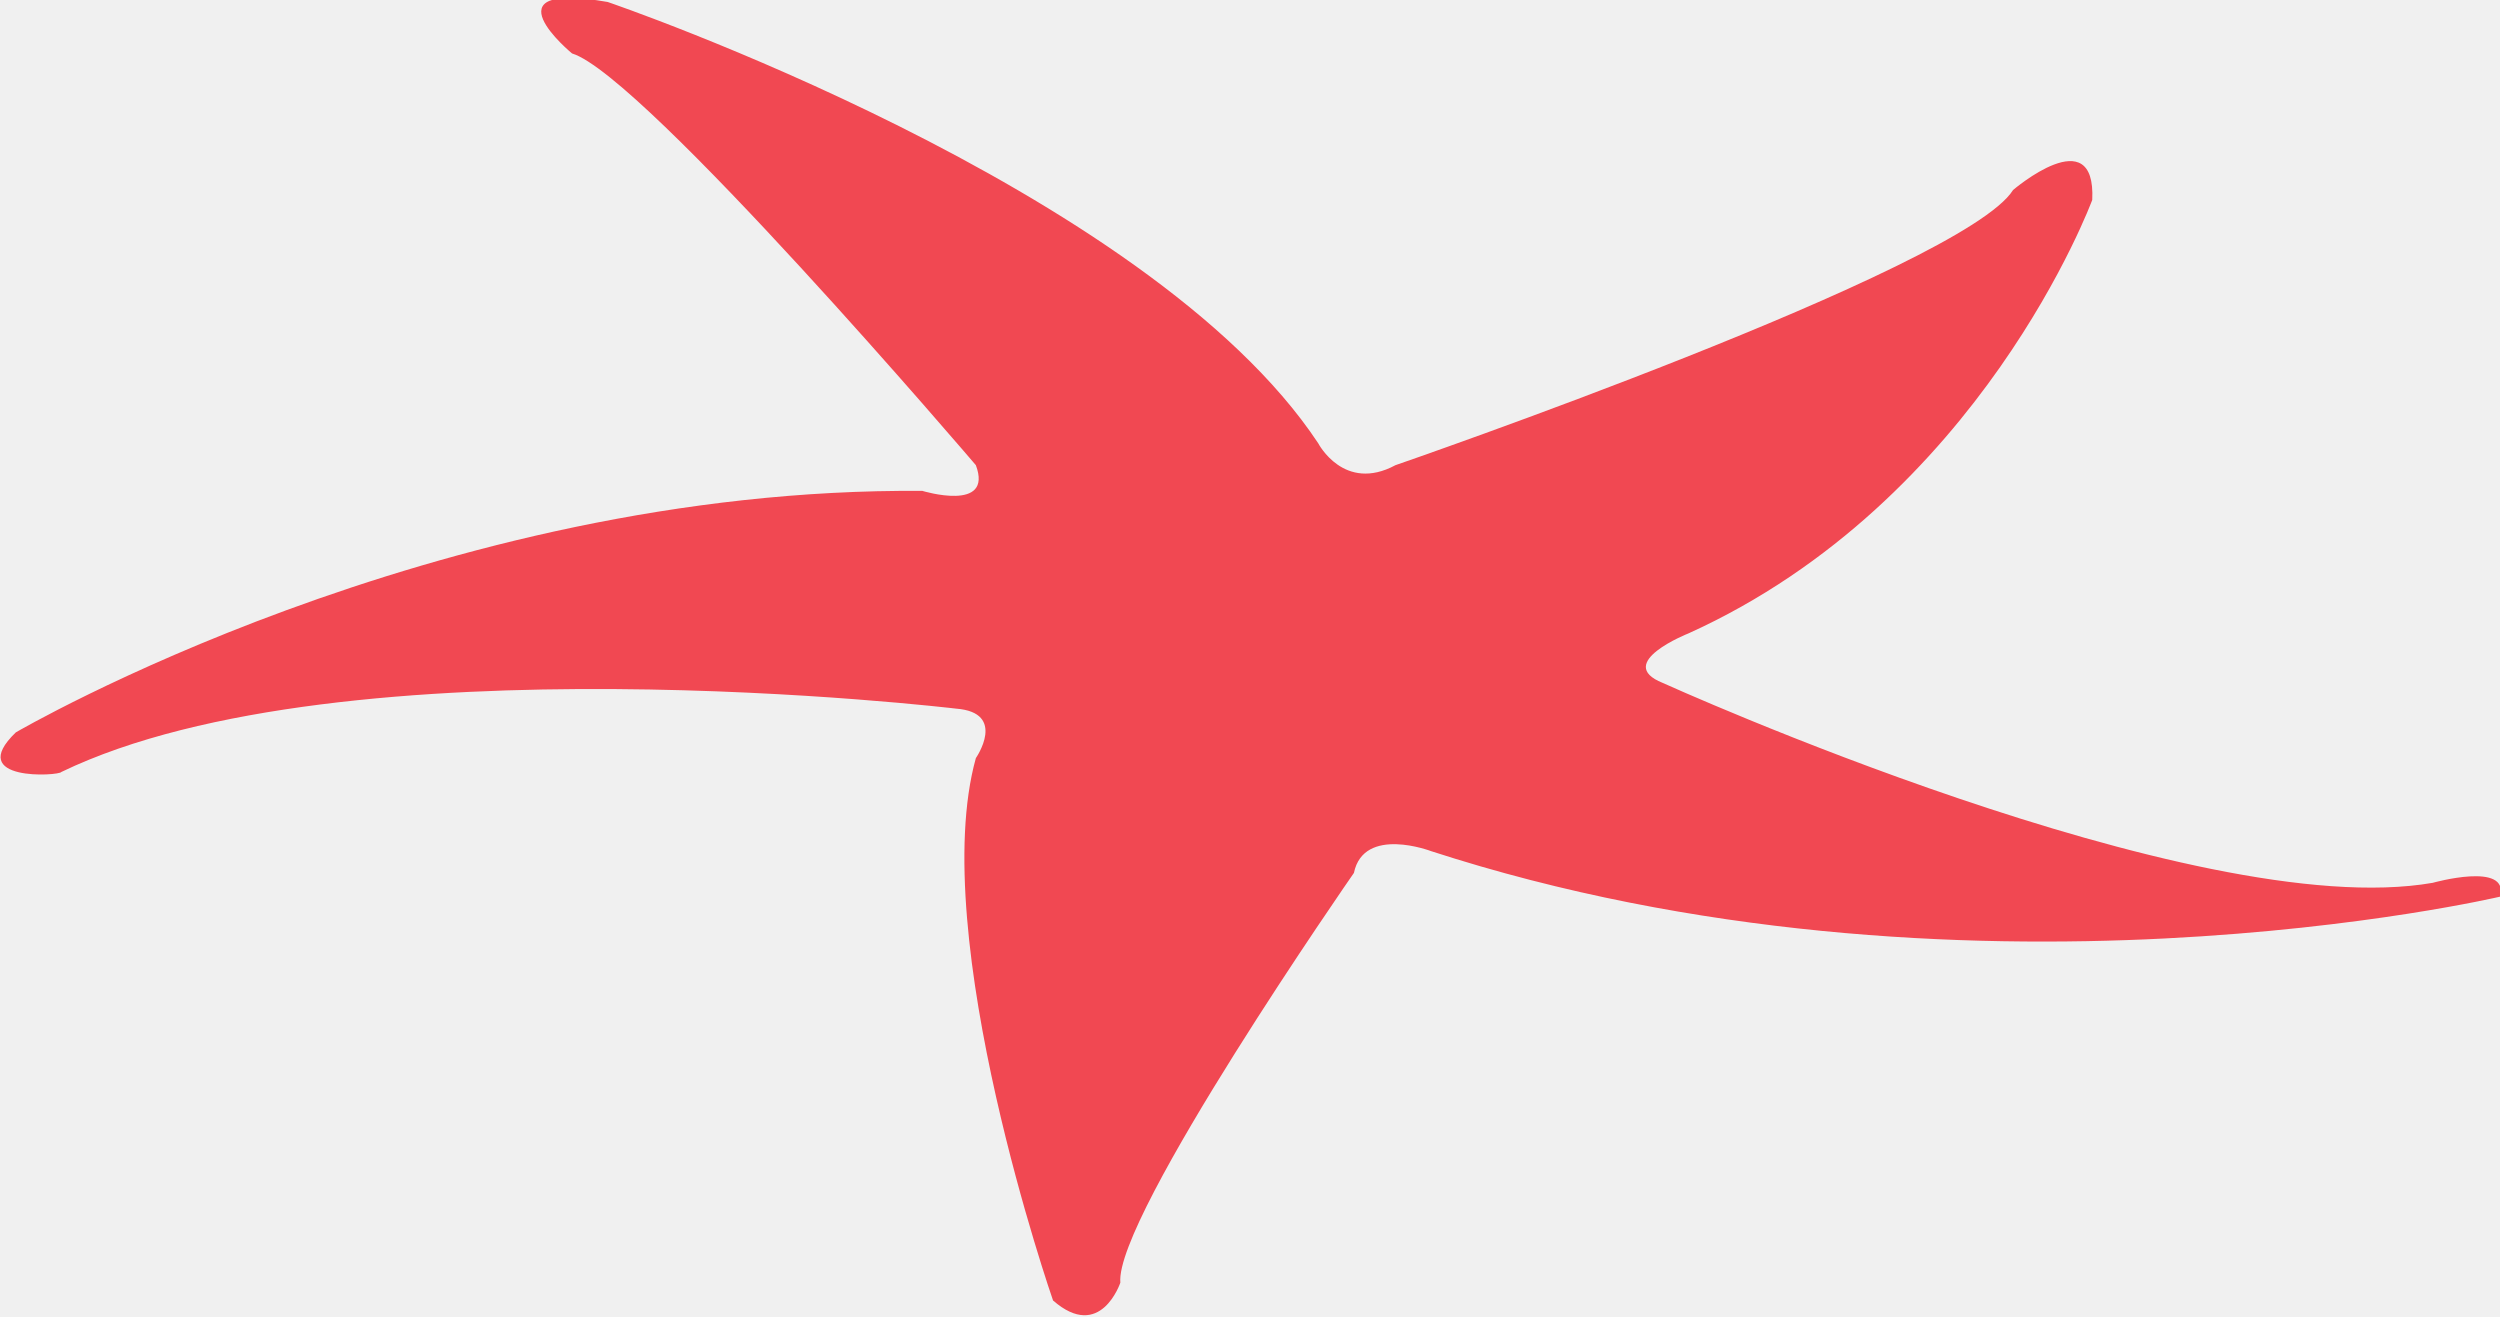
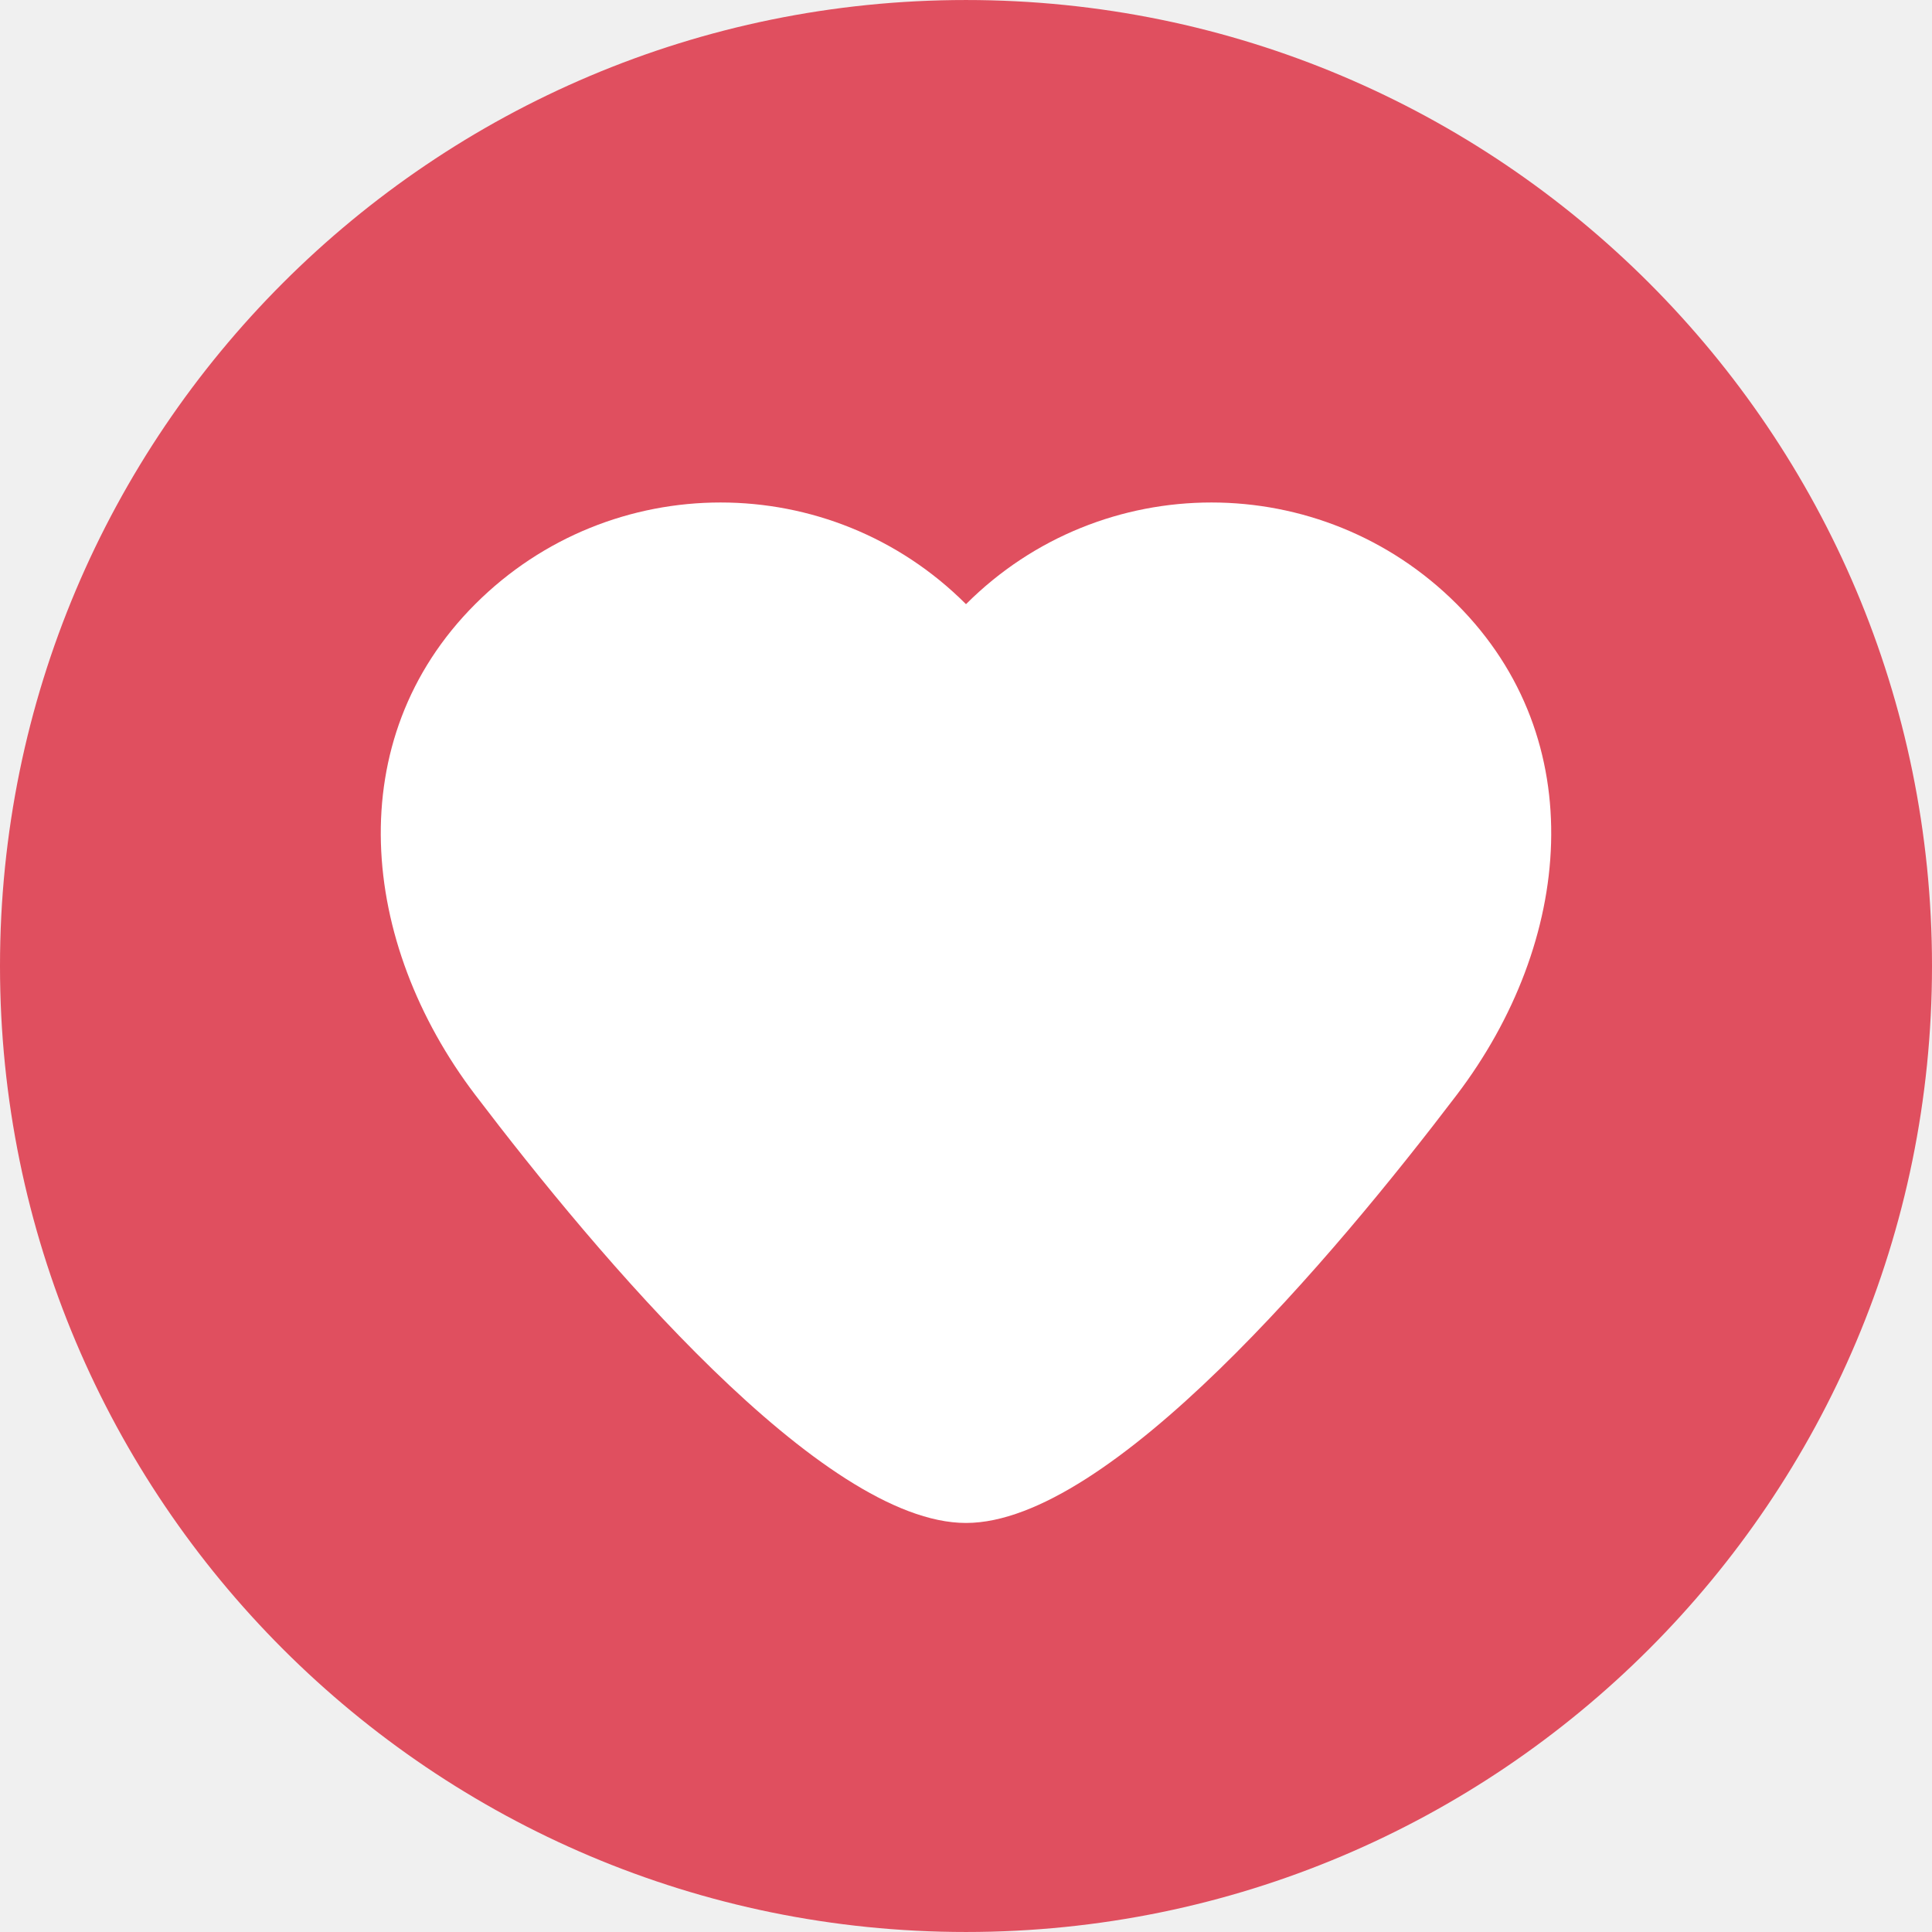
- <svg xmlns="http://www.w3.org/2000/svg" viewBox="0 0 126.3 66.5" enable-background="new 0 0 126.3 66.5">
-   <path fill="#f14852" d="m.8 37c0 0 21.2-12.4 45.8-12.2 0 0 3.6 1.1 2.7-1.3 0 0-16.8-19.7-20.4-20.8 0 0-4.5-3.7 1.8-2.6 0 0 27.3 9.3 35.9 22.3 0 0 1.3 2.5 3.9 1.1 0 0 28.7-9.9 31.2-13.9 0 0 4.2-3.6 4 .5 0 0-5.6 15.2-20.4 21.9 0 0-3.8 1.5-1.3 2.5 0 0 26.9 12.2 38.9 10.1 0 0 3.9-1.1 3.4.7 0 0-27.2 6.4-54-2.3 0 0-3.4-1.3-3.9 1.1 0 0-12.1 17.4-11.8 20.7 0 0-1 3-3.4.9 0 0-6.4-18.4-3.9-27.4 0 0 1.6-2.3-1-2.5 0 0-30.9-3.7-45.2 3.2-.1.2-4.9.5-2.3-2" />
+ <svg xmlns="http://www.w3.org/2000/svg" version="1.1" id="Layer_1" x="0px" y="0px" viewBox="0 0 496.158 496.158" style="enable-background:new 0 0 496.158 496.158;" xml:space="preserve">
+   <path style="fill:#E04F5F;" d="M0,248.085C0,111.063,111.069,0.003,248.075,0.003c137.013,0,248.083,111.061,248.083,248.082  c0,137.002-111.07,248.07-248.083,248.07C111.069,496.155,0,385.087,0,248.085z" />
+   <path style="fill:#FFFFFF;" d="M374.116,155.145c-34.799-34.8-91.223-34.8-126.022,0h-0.029c-34.801-34.8-91.224-34.8-126.023,0  c-34.801,34.8-29.783,86.842,0,126.022c31.541,41.491,89.129,109.944,126.023,109.944h0.029c36.895,0,94.481-68.453,126.022-109.944  C403.9,241.988,408.916,189.946,374.116,155.145z" />
+   <g>
+ </g>
+   <g>
+ </g>
+   <g>
+ </g>
+   <g>
+ </g>
+   <g>
+ </g>
+   <g>
+ </g>
+   <g>
+ </g>
+   <g>
+ </g>
+   <g>
+ </g>
+   <g>
+ </g>
+   <g>
+ </g>
+   <g>
+ </g>
+   <g>
+ </g>
+   <g>
+ </g>
+   <g>
+ </g>
</svg>
